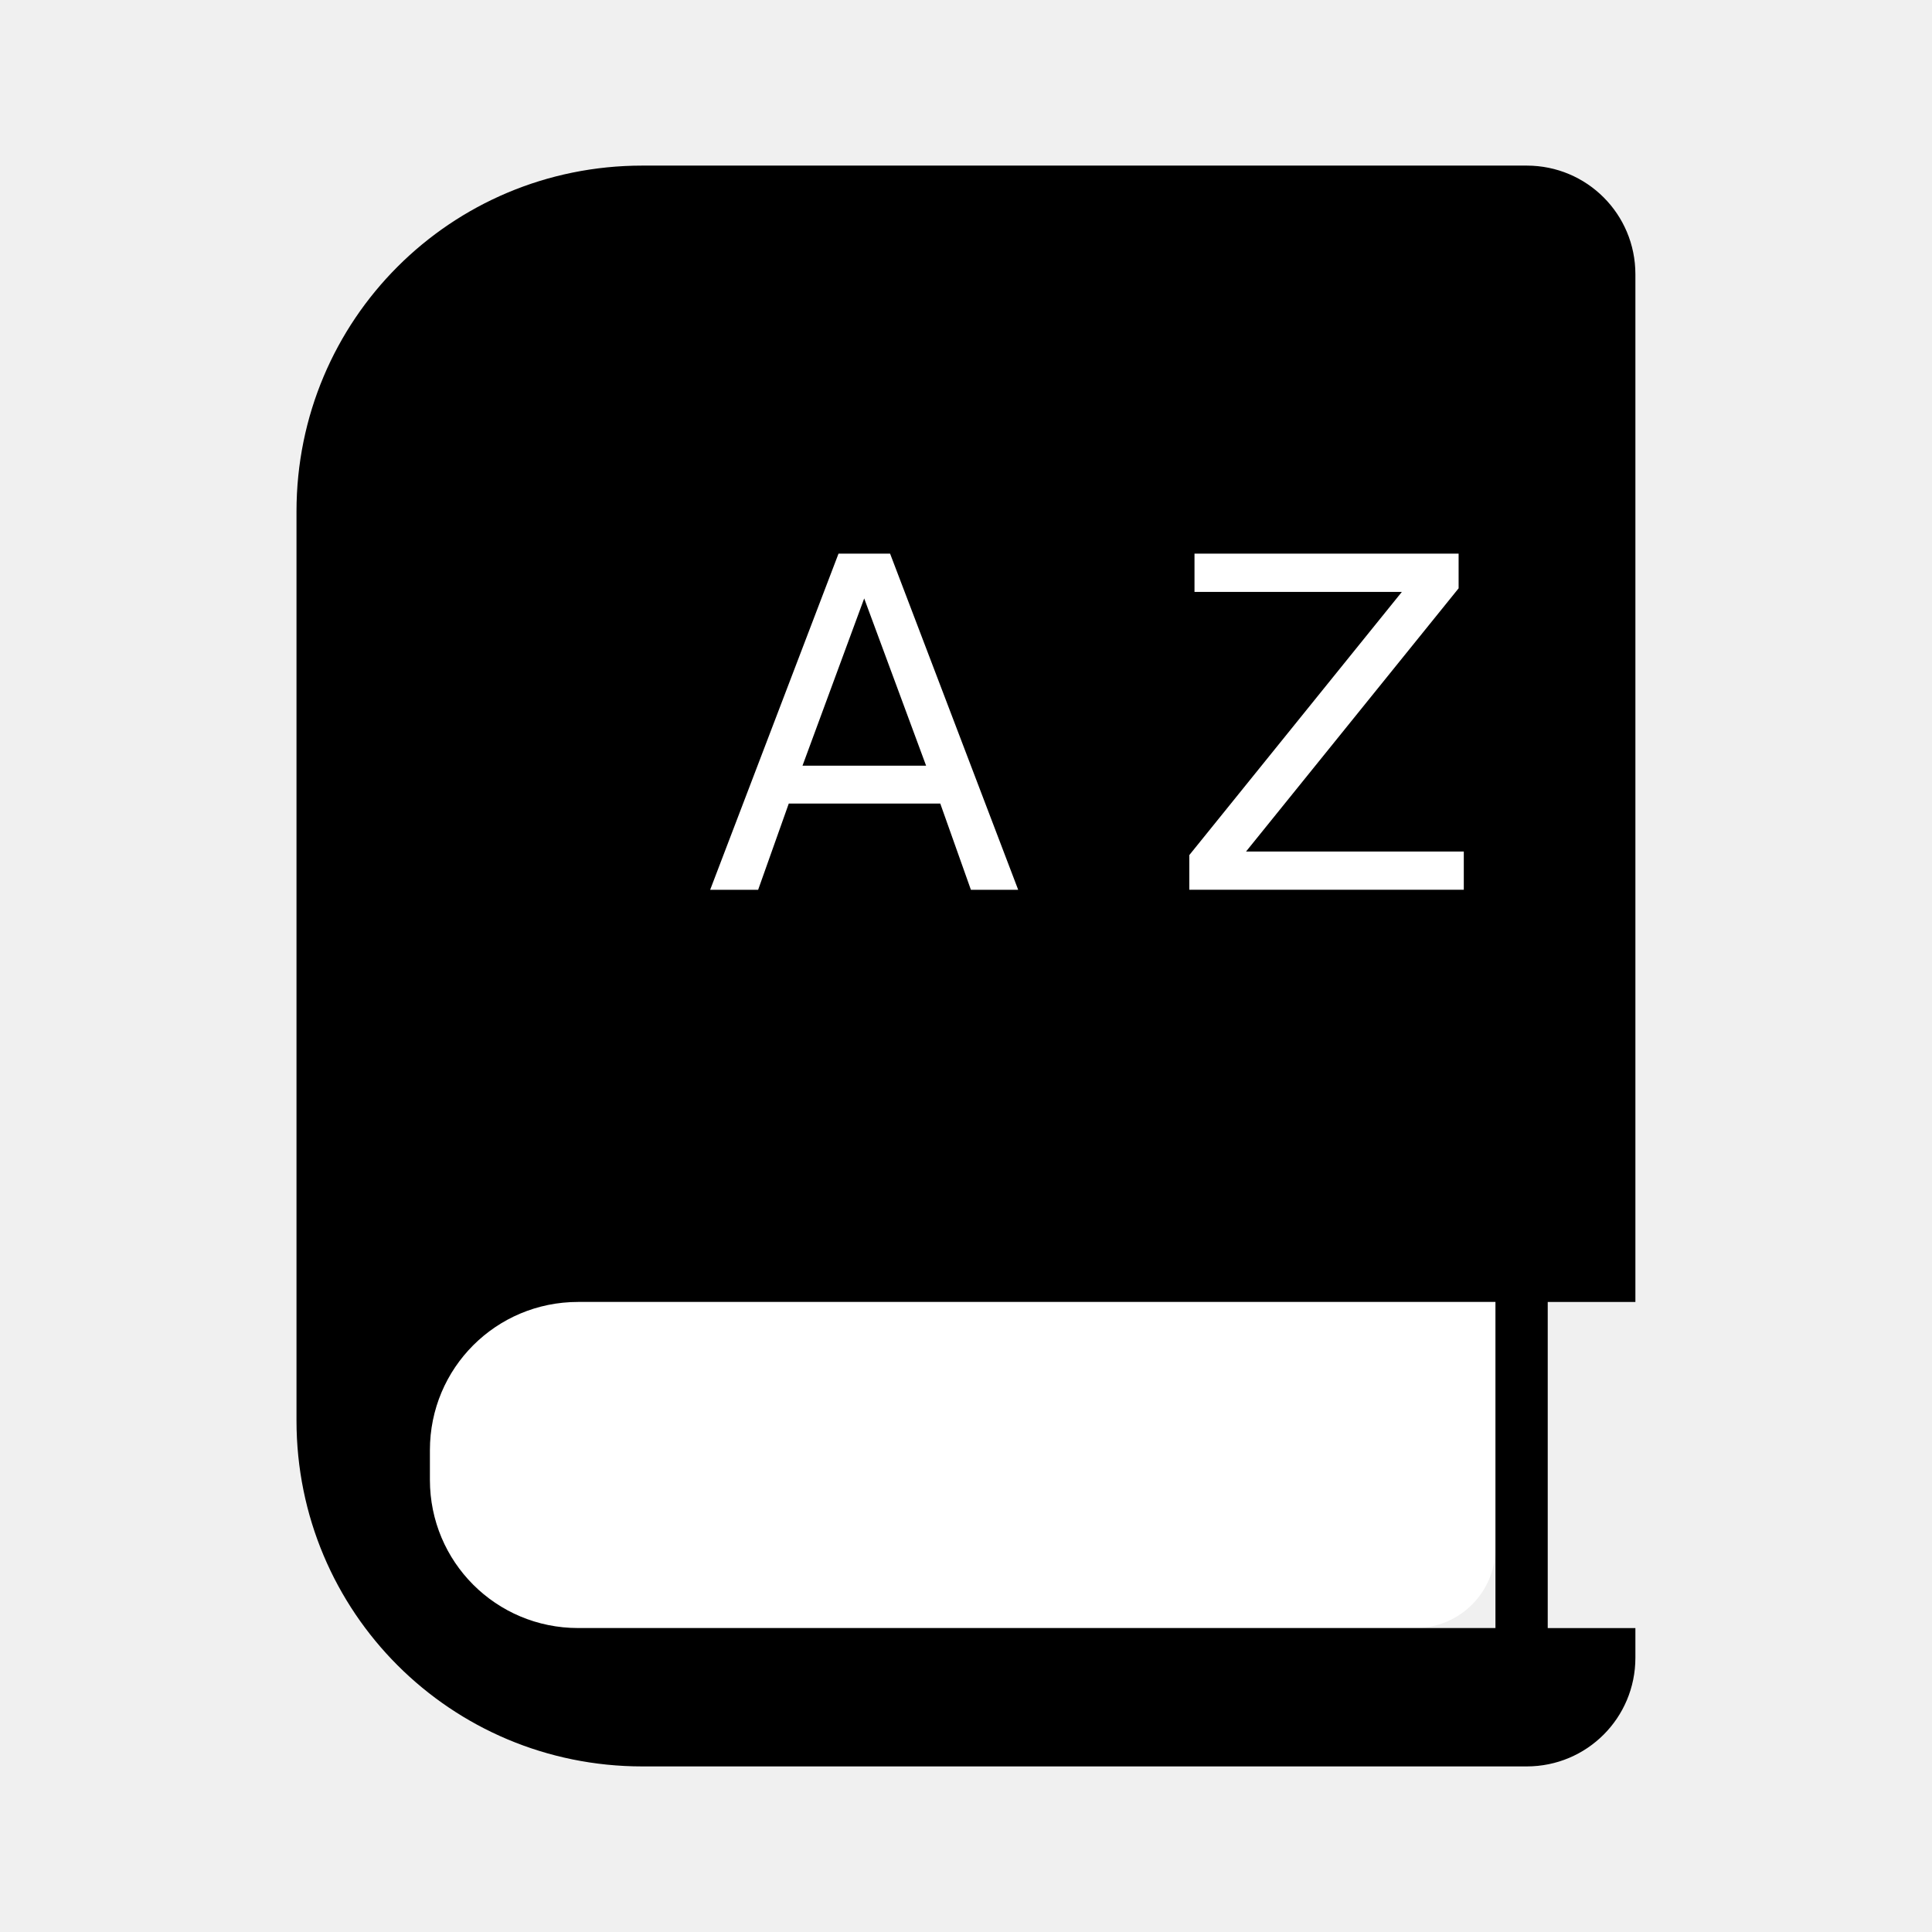
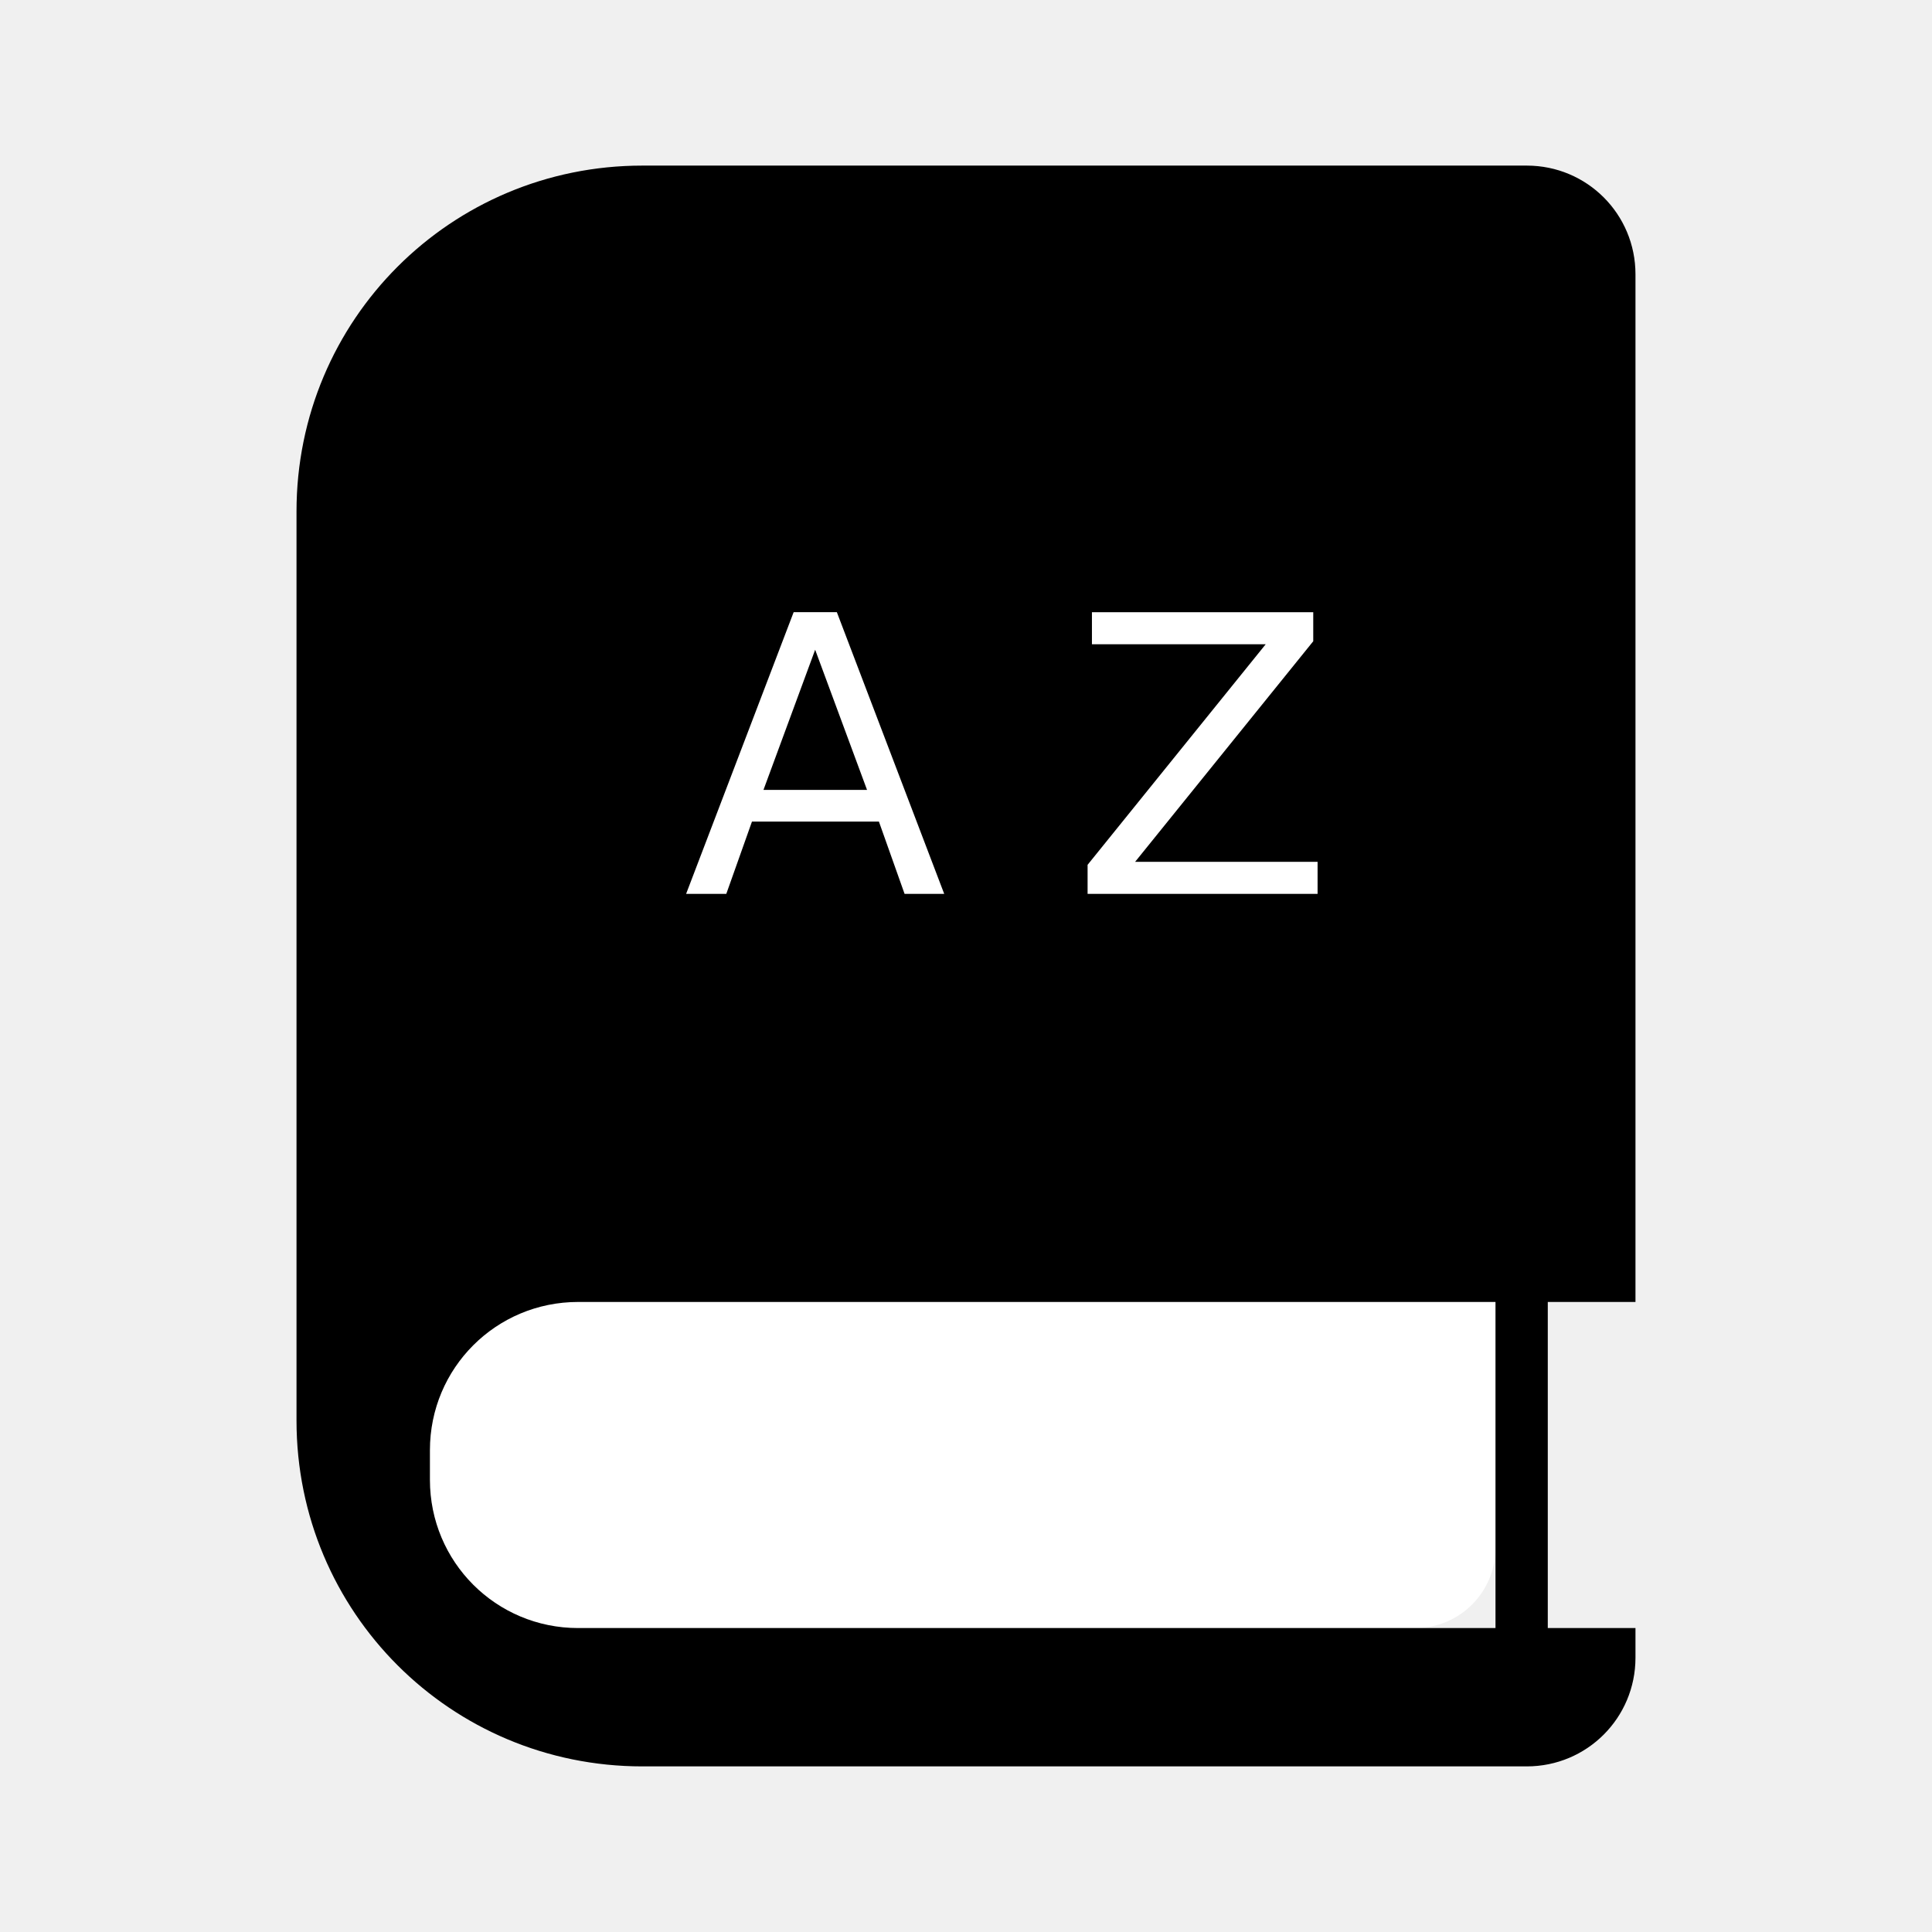
<svg xmlns="http://www.w3.org/2000/svg" width="200" height="200" viewBox="0 0 52.917 52.917" version="1.1" id="svg1099">
  <defs id="defs1093" />
  <g id="layer1" transform="translate(0,-244.0833)">
    <rect style="fill:#ffffff;fill-opacity:1;stroke:none;stroke-width:7.29;stroke-miterlimit:4;stroke-dasharray:none;stroke-opacity:1" id="rect978" width="29.803" height="30.555" x="11.158" y="258.121" ry="2.196" />
-     <path style="stroke-width:0.095" d="m 17.594,248.619 c -5.248,0 -9.473,4.225 -9.473,9.473 v 24.9 c 0,5.248 4.225,9.473 9.473,9.473 h 1.759 7.713 14.75 c 1.649,0 2.977,-1.328 2.977,-2.977 v -0.812 h -2.401 v -8.932 h 2.401 v -28.148 c 0,-1.649 -1.328,-2.977 -2.977,-2.977 h -14.75 -7.713 z m 5.373,10.628 h 1.412 l 3.509,9.208 h -1.295 l -0.839,-2.362 h -4.15 l -0.839,2.362 h -1.314 z m 9.75,0 h 7.234 v 0.95 l -5.822,7.209 h 5.964 v 1.048 h -7.518 v -0.95 l 5.822,-7.209 h -5.68 z m -9.047,1.227 -1.69,4.582 h 3.386 z m -7.836,19.269 h 25.126 v 8.932 H 15.835 c -2.249,0 -4.06,-1.811 -4.06,-4.06 v -0.812 c 0,-2.249 1.811,-4.06 4.06,-4.06 z" id="rect832" />
+     <path style="stroke-width:0.358" d="M 66.498 17.143 C 46.663 17.143 30.695 33.111 30.695 52.945 L 30.695 147.055 C 30.695 166.889 46.663 182.857 66.498 182.857 L 73.148 182.857 L 102.301 182.857 L 158.051 182.857 C 164.285 182.857 169.305 177.839 169.305 171.605 L 169.305 168.537 L 160.227 168.537 L 160.227 134.779 L 169.305 134.779 L 169.305 28.395 C 169.305 22.161 164.285 17.143 158.051 17.143 L 102.301 17.143 L 73.148 17.143 L 66.498 17.143 z M 59.85 134.779 L 154.814 134.779 L 154.814 168.537 L 59.85 168.537 C 51.349 168.537 44.506 161.692 44.506 153.191 L 44.506 150.123 C 44.506 141.623 51.349 134.779 59.85 134.779 z " transform="matrix(0.2645833,0,0,0.2645833,0,244.0833)" id="rect832" />
    <path style="fill:none;fill-rule:evenodd;stroke:#000000;stroke-width:0;stroke-linecap:butt;stroke-linejoin:miter;stroke-miterlimit:4;stroke-dasharray:none;stroke-opacity:1" d="m 26.458,279.177 v 8.932" id="path1075" />
+     <g aria-label="A Z" transform="matrix(0.2645833,0,0,0.2645833,0.3779762,245.0283)" style="font-style:normal;font-weight:normal;font-size:40px;line-height:125%;font-family:sans-serif;letter-spacing:0px;word-spacing:0px;fill:#ffffff;fill-opacity:1;stroke:none;stroke-width:1px;stroke-linecap:butt;stroke-linejoin:miter;stroke-opacity:1" id="flowRoot2974">
+       <path d="m 82.957,63.689 -5.352,14.512 h 10.723 z m -2.227,-3.887 h 4.473 l 11.113,29.16 h -4.102 l -2.656,-7.48 H 76.414 l -2.656,7.48 h -4.16 z" style="" id="path2982" />
+       <path d="m 111.609,59.803 h 22.91 v 3.008 l -18.438,22.832 h 18.887 v 3.32 h -23.809 v -3.008 l 18.438,-22.832 h -17.988 z" style="" id="path2984" />
+     </g>
  </g>
</svg>
